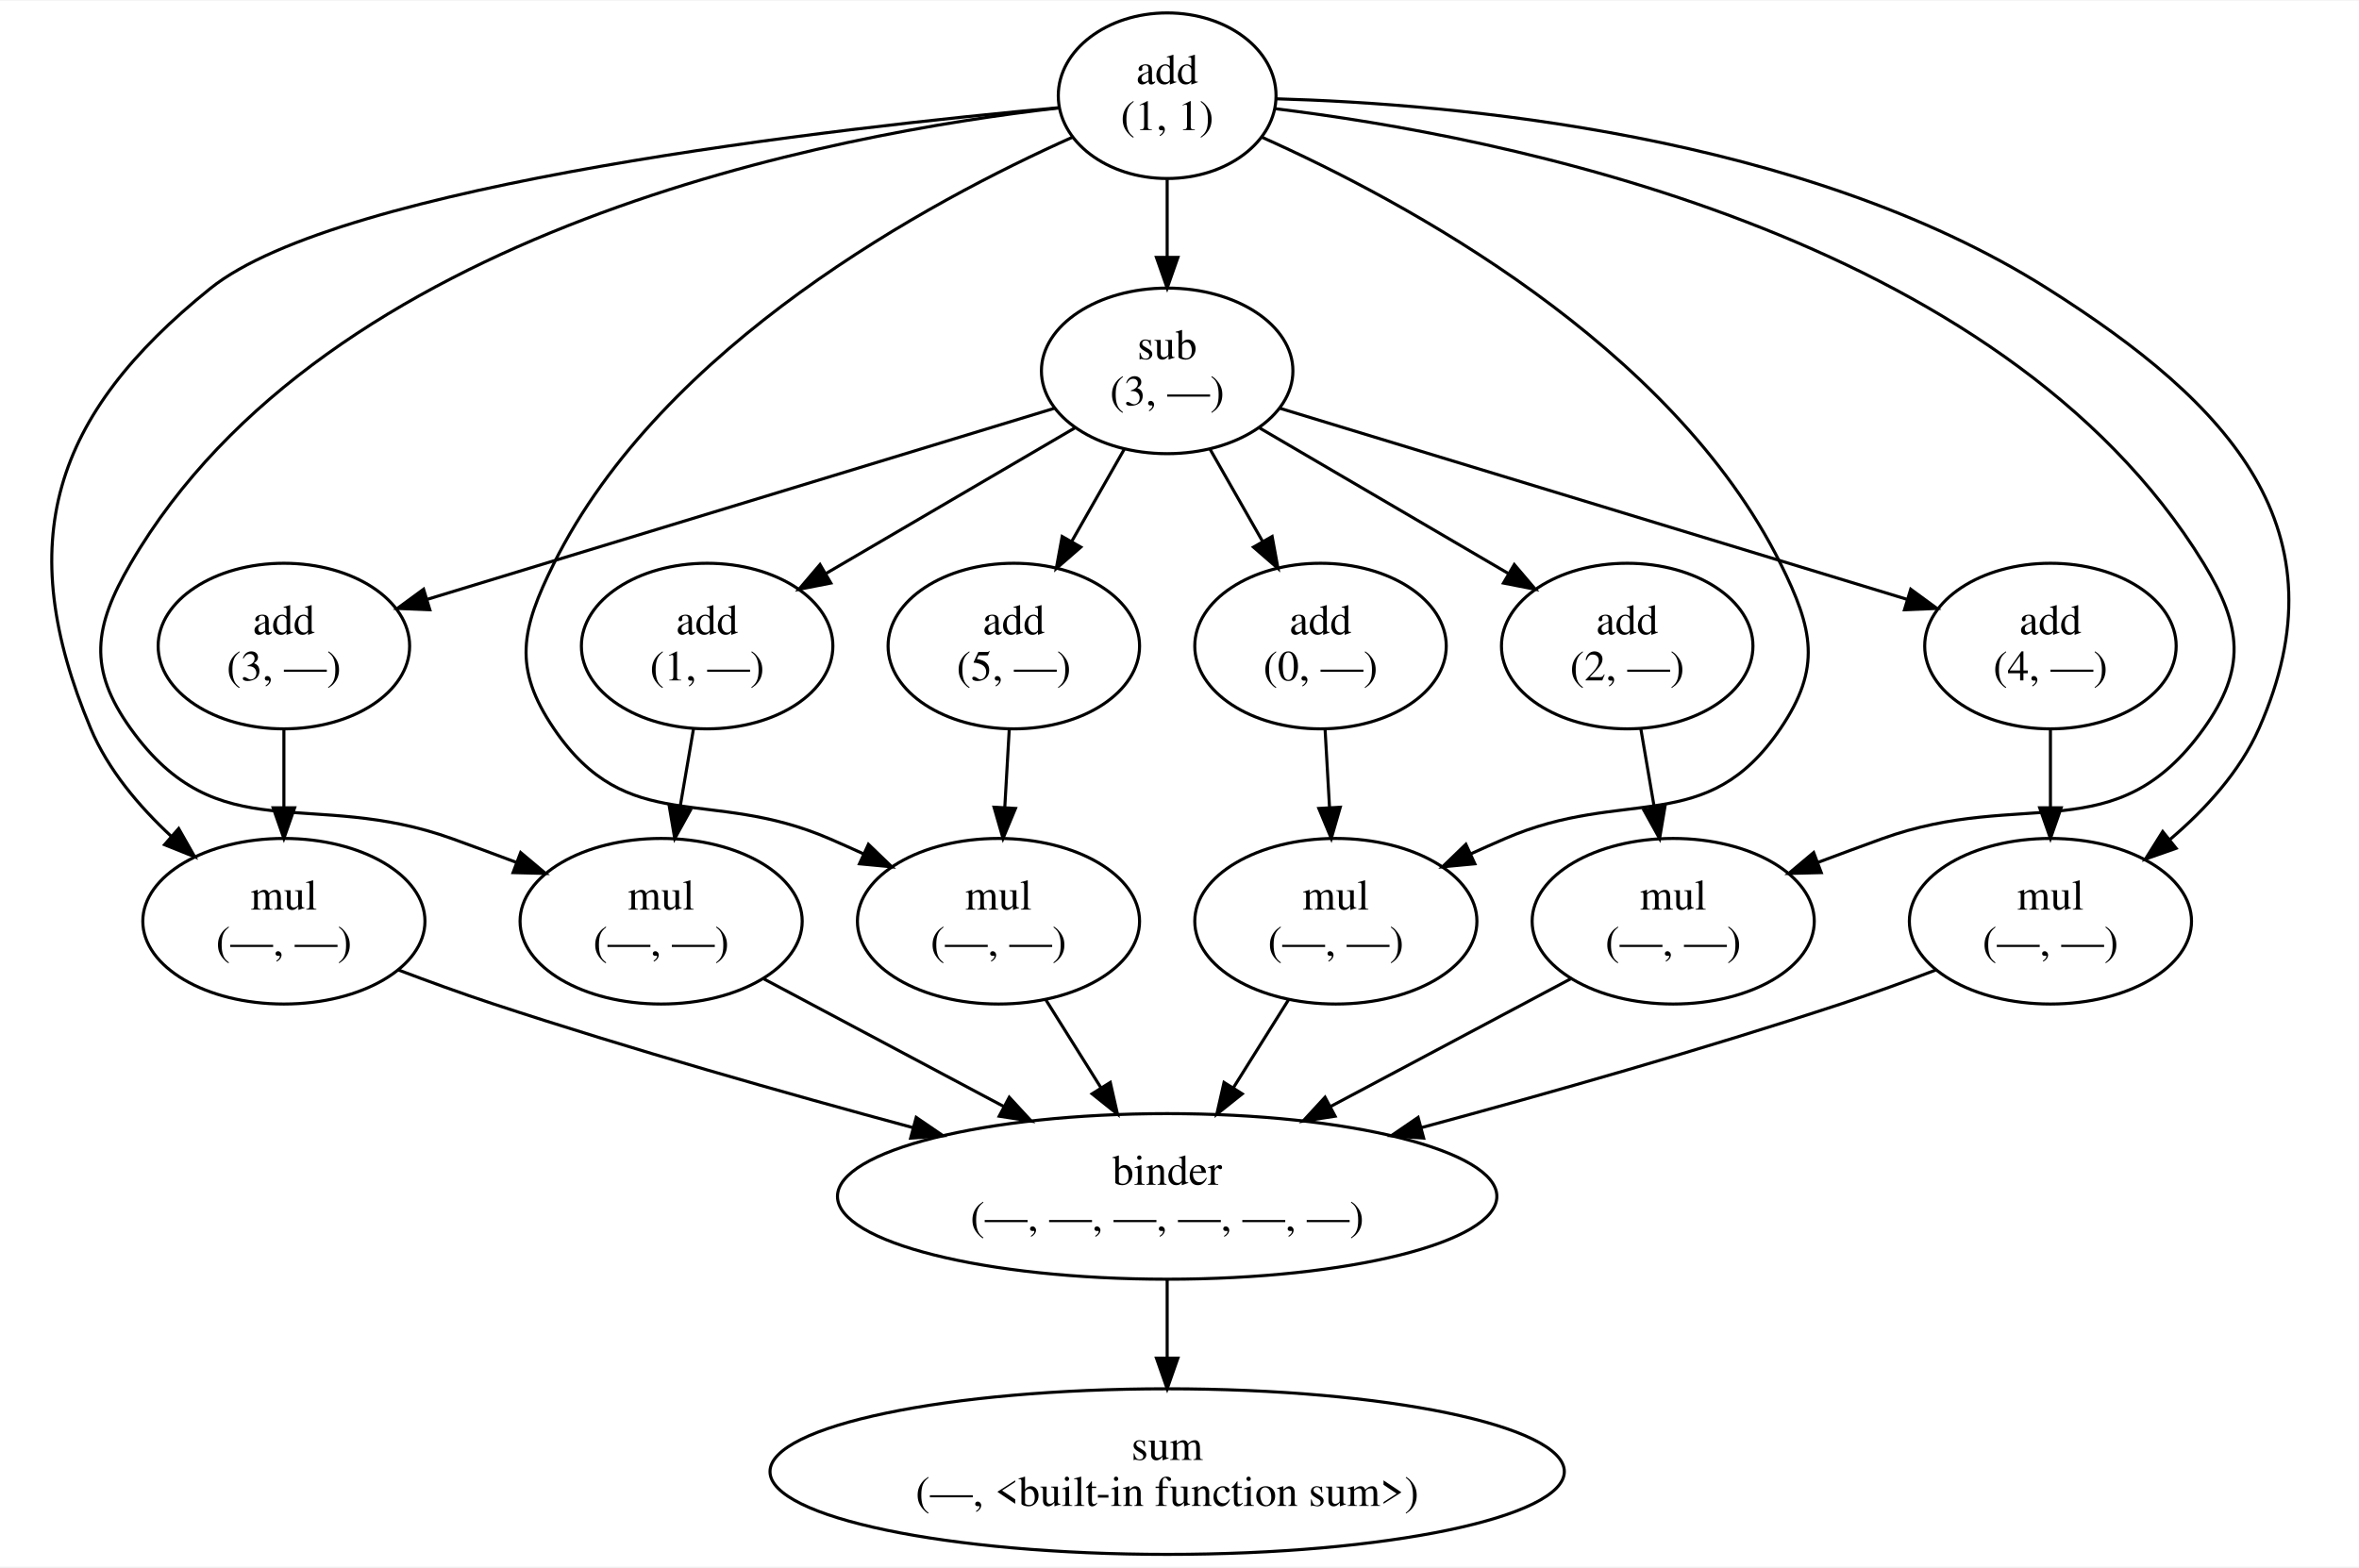
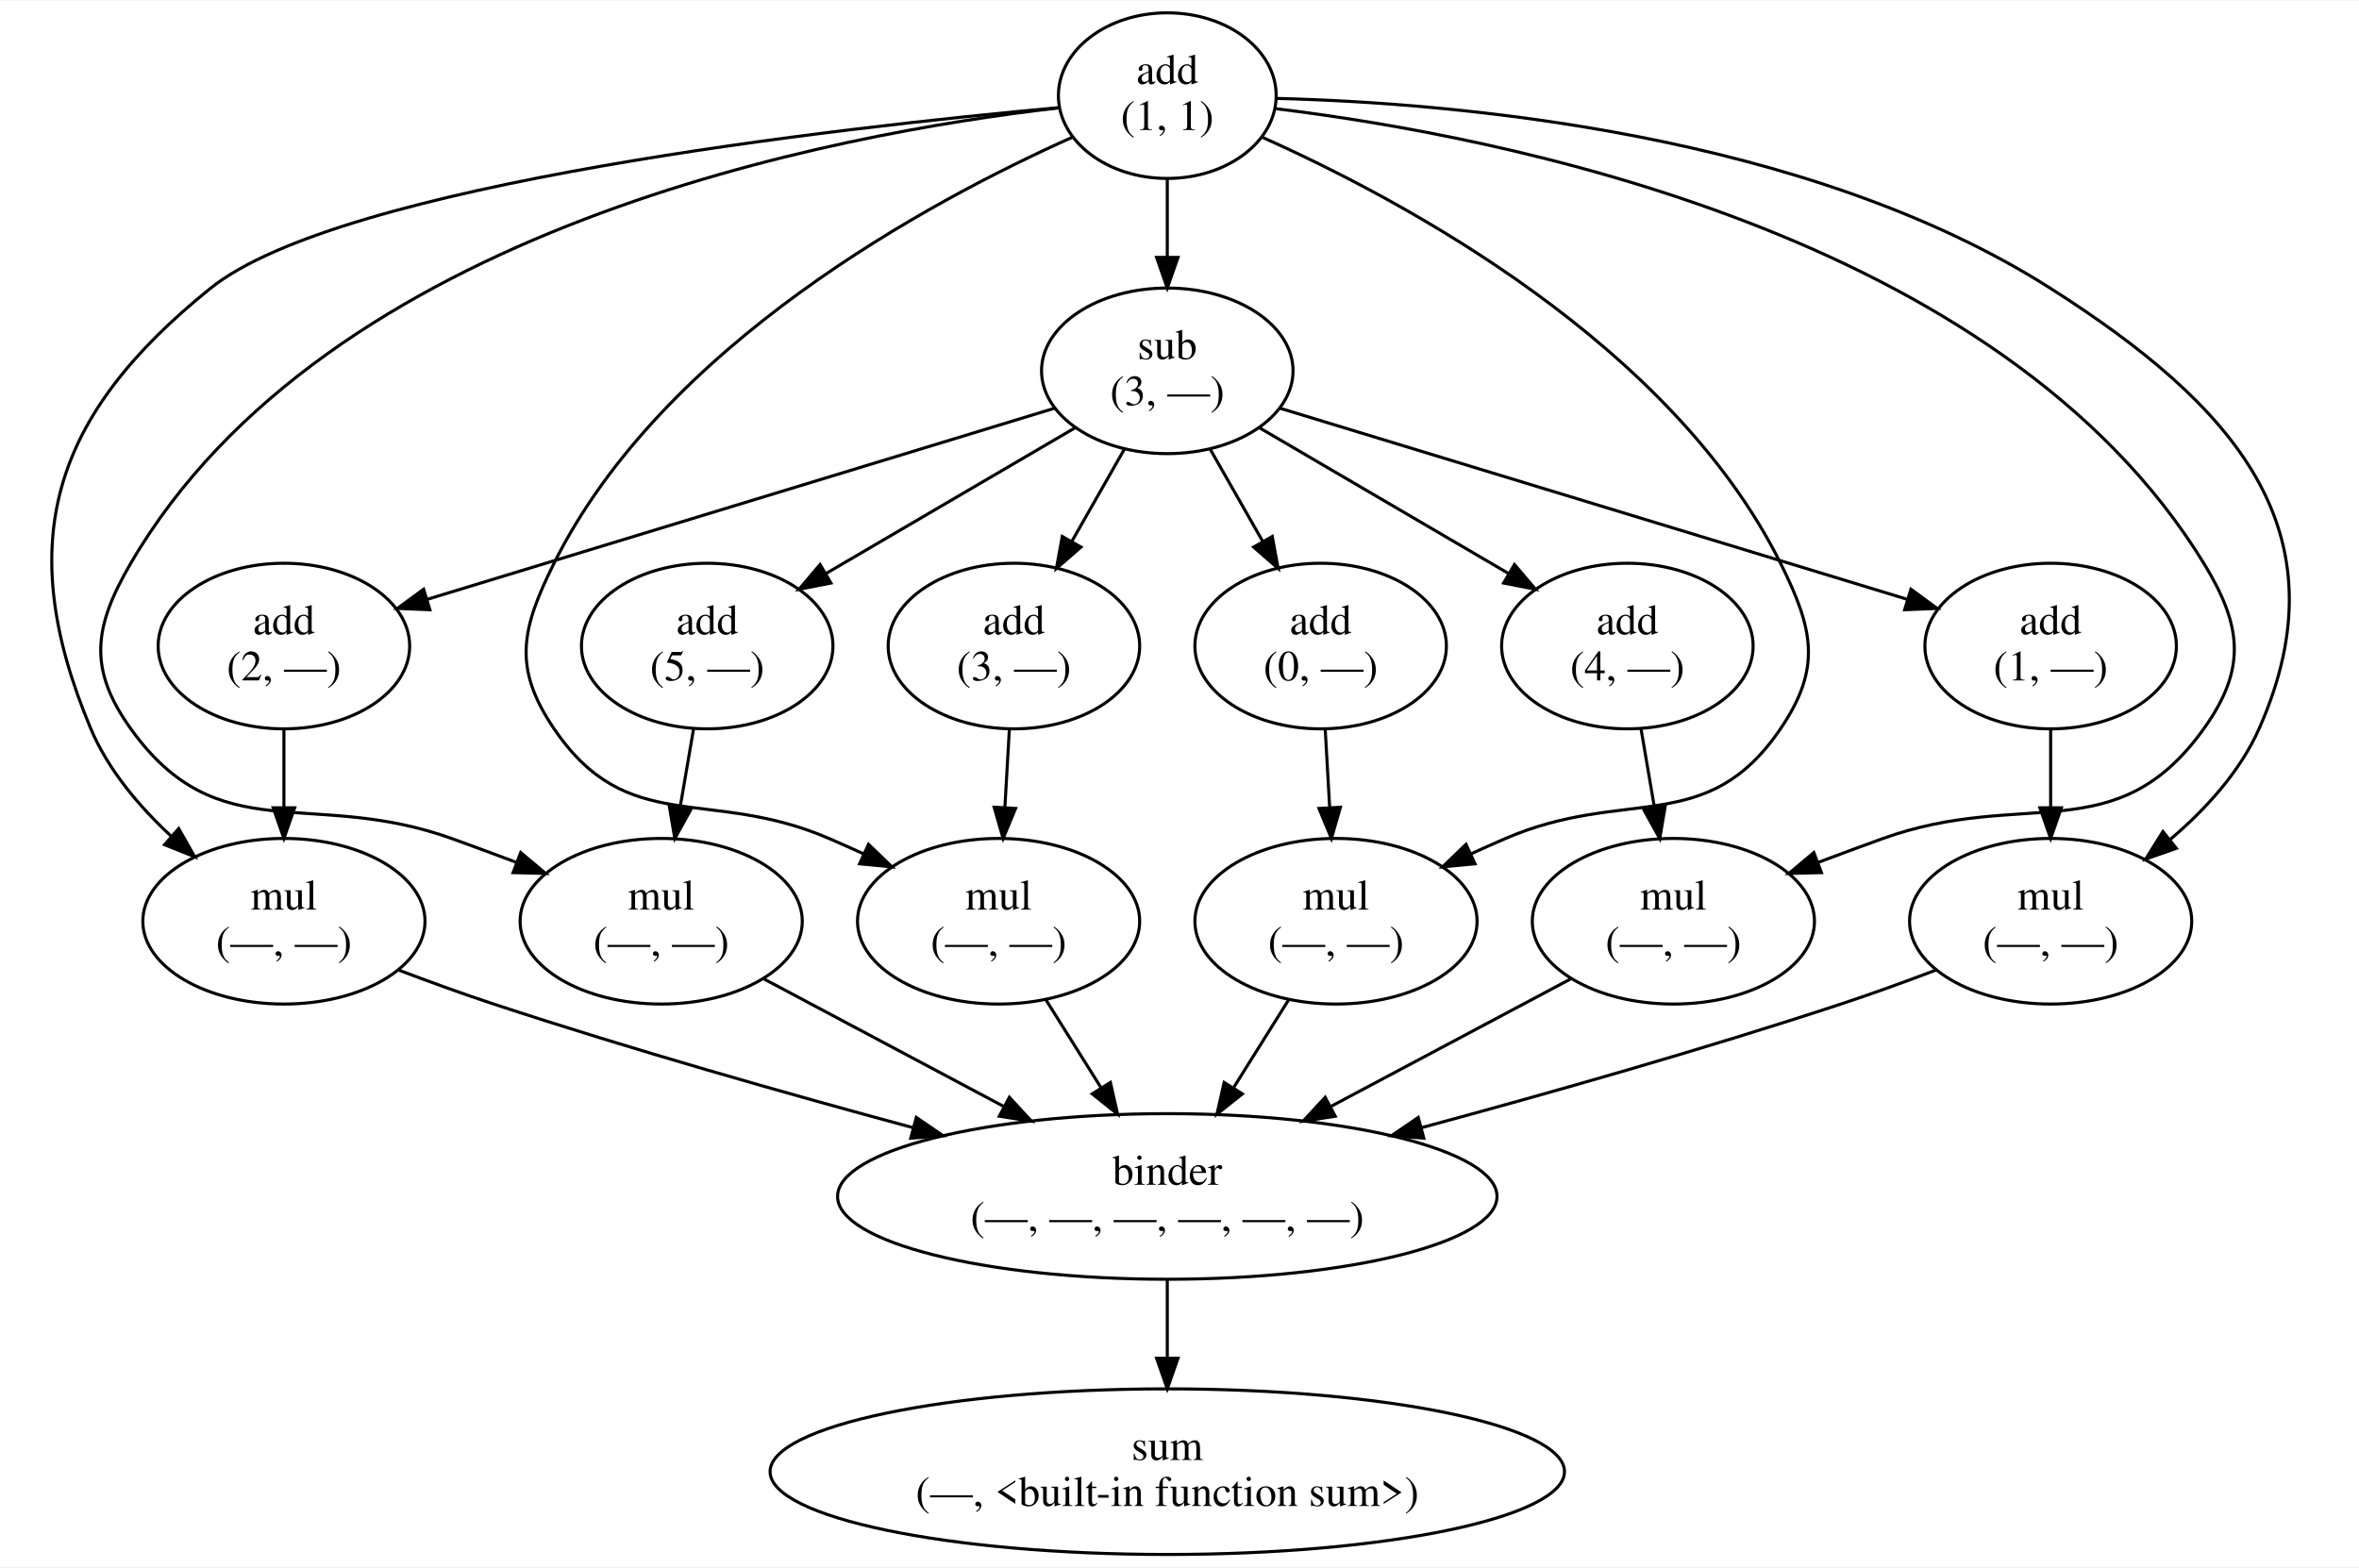
- <svg xmlns="http://www.w3.org/2000/svg" width="769pt" height="511pt" viewBox="0.00 0.00 769.18 510.70">
+ <svg xmlns="http://www.w3.org/2000/svg" width="769pt" height="511pt" viewBox="0.00 0.00 769.10 510.70">
  <g id="graph0" class="graph" transform="scale(1 1) rotate(0) translate(16.679 506.57)">
-     <polygon fill="white" stroke="none" points="-16.679,4.13 -16.679,-506.57 752.5,-506.57 752.5,4.13 -16.679,4.13" />
+     <polygon fill="white" stroke="none" points="-16.679,4.13 -16.679,-506.57 752.42,-506.57 752.42,4.13 -16.679,4.13" />
    <g id="node1" class="node">
-       <ellipse fill="none" stroke="black" cx="363.89" cy="-26.87" rx="129.5" ry="27" />
-       <text text-anchor="middle" x="363.89" y="-30.67" font-family="Times,serif" font-size="14.00">sum </text>
-       <text text-anchor="middle" x="363.89" y="-15.67" font-family="Times,serif" font-size="14.00"> (—, &lt;built-in function sum&gt;)</text>
+       <ellipse fill="none" stroke="black" cx="313.89" cy="-296.09" rx="41" ry="27" />
+       <text text-anchor="middle" x="313.89" y="-299.89" font-family="Times,serif" font-size="14.00">add </text>
+       <text text-anchor="middle" x="313.89" y="-284.89" font-family="Times,serif" font-size="14.00"> (3, —)</text>
    </g>
    <g id="node2" class="node">
-       <ellipse fill="none" stroke="black" cx="75.886" cy="-206.35" rx="46" ry="27" />
-       <text text-anchor="middle" x="75.886" y="-210.15" font-family="Times,serif" font-size="14.00">mul </text>
-       <text text-anchor="middle" x="75.886" y="-195.15" font-family="Times,serif" font-size="14.00"> (—, —)</text>
+       <ellipse fill="none" stroke="black" cx="308.89" cy="-206.35" rx="46" ry="27" />
+       <text text-anchor="middle" x="308.89" y="-210.15" font-family="Times,serif" font-size="14.00">mul </text>
+       <text text-anchor="middle" x="308.89" y="-195.15" font-family="Times,serif" font-size="14.00"> (—, —)</text>
+     </g>
+     <g id="edge1" class="edge">
+       <path fill="none" stroke="black" d="M312.39,-268.77C311.93,-260.8 311.43,-251.91 310.94,-243.42" />
+       <polygon fill="black" stroke="black" points="314.43,-243.136 310.37,-233.35 307.441,-243.532 314.43,-243.136" />
    </g>
    <g id="node3" class="node">
      <ellipse fill="none" stroke="black" cx="363.89" cy="-116.61" rx="107.5" ry="27" />
      <text text-anchor="middle" x="363.89" y="-120.41" font-family="Times,serif" font-size="14.00">binder </text>
      <text text-anchor="middle" x="363.89" y="-105.41" font-family="Times,serif" font-size="14.00"> (—, —, —, —, —, —)</text>
    </g>
-     <g id="edge1" class="edge">
-       <path fill="none" stroke="black" d="M113.08,-190.51C123.03,-186.73 133.81,-182.81 143.89,-179.48 188.79,-164.66 239.58,-150.22 281.03,-139.03" />
-       <polygon fill="black" stroke="black" points="282.062,-142.377 290.81,-136.4 280.244,-135.617 282.062,-142.377" />
+     <g id="edge2" class="edge">
+       <path fill="none" stroke="black" d="M324.21,-180.91C329.8,-171.98 336.24,-161.71 342.29,-152.07" />
+       <polygon fill="black" stroke="black" points="345.347,-153.783 347.69,-143.45 339.415,-150.066 345.347,-153.783" />
    </g>
-     <g id="edge2" class="edge">
+     <g id="node4" class="node">
+       <ellipse fill="none" stroke="black" cx="363.89" cy="-26.87" rx="129.5" ry="27" />
+       <text text-anchor="middle" x="363.89" y="-30.67" font-family="Times,serif" font-size="14.00">sum </text>
+       <text text-anchor="middle" x="363.89" y="-15.67" font-family="Times,serif" font-size="14.00"> (—, &lt;built-in function sum&gt;)</text>
+     </g>
+     <g id="edge3" class="edge">
      <path fill="none" stroke="black" d="M363.89,-89.285C363.89,-81.319 363.89,-72.428 363.89,-63.939" />
      <polygon fill="black" stroke="black" points="367.39,-63.874 363.89,-53.874 360.39,-63.874 367.39,-63.874" />
-     </g>
-     <g id="node4" class="node">
-       <ellipse fill="none" stroke="black" cx="308.89" cy="-206.35" rx="46" ry="27" />
-       <text text-anchor="middle" x="308.89" y="-210.15" font-family="Times,serif" font-size="14.00">mul </text>
-       <text text-anchor="middle" x="308.89" y="-195.15" font-family="Times,serif" font-size="14.00"> (—, —)</text>
-     </g>
-     <g id="edge3" class="edge">
-       <path fill="none" stroke="black" d="M324.21,-180.91C329.8,-171.98 336.24,-161.71 342.29,-152.07" />
-       <polygon fill="black" stroke="black" points="345.347,-153.783 347.69,-143.45 339.415,-150.066 345.347,-153.783" />
    </g>
    <g id="node5" class="node">
      <ellipse fill="none" stroke="black" cx="213.89" cy="-296.09" rx="41" ry="27" />
      <text text-anchor="middle" x="213.89" y="-299.89" font-family="Times,serif" font-size="14.00">add </text>
-       <text text-anchor="middle" x="213.89" y="-284.89" font-family="Times,serif" font-size="14.00"> (1, —)</text>
+       <text text-anchor="middle" x="213.89" y="-284.89" font-family="Times,serif" font-size="14.00"> (5, —)</text>
    </g>
    <g id="node6" class="node">
      <ellipse fill="none" stroke="black" cx="198.89" cy="-206.35" rx="46" ry="27" />
      <text text-anchor="middle" x="198.89" y="-210.15" font-family="Times,serif" font-size="14.00">mul </text>
      <text text-anchor="middle" x="198.89" y="-195.15" font-family="Times,serif" font-size="14.00"> (—, —)</text>
    </g>
    <g id="edge4" class="edge">
      <path fill="none" stroke="black" d="M209.47,-269.24C208.08,-261.1 206.51,-251.96 205.02,-243.26" />
      <polygon fill="black" stroke="black" points="208.457,-242.592 203.33,-233.32 201.556,-243.765 208.457,-242.592" />
    </g>
    <g id="edge5" class="edge">
      <path fill="none" stroke="black" d="M232.28,-187.59C254.77,-175.64 284.91,-159.6 310.68,-145.9" />
      <polygon fill="black" stroke="black" points="312.405,-148.947 319.59,-141.16 309.118,-142.767 312.405,-148.947" />
    </g>
    <g id="node7" class="node">
-       <ellipse fill="none" stroke="black" cx="313.89" cy="-296.09" rx="41" ry="27" />
-       <text text-anchor="middle" x="313.89" y="-299.89" font-family="Times,serif" font-size="14.00">add </text>
-       <text text-anchor="middle" x="313.89" y="-284.89" font-family="Times,serif" font-size="14.00"> (5, —)</text>
+       <ellipse fill="none" stroke="black" cx="363.89" cy="-475.57" rx="35.5" ry="27" />
+       <text text-anchor="middle" x="363.89" y="-479.37" font-family="Times,serif" font-size="14.00">add </text>
+       <text text-anchor="middle" x="363.89" y="-464.37" font-family="Times,serif" font-size="14.00"> (1, 1)</text>
    </g>
    <g id="edge6" class="edge">
-       <path fill="none" stroke="black" d="M312.39,-268.77C311.93,-260.8 311.43,-251.91 310.94,-243.42" />
-       <polygon fill="black" stroke="black" points="314.43,-243.136 310.37,-233.35 307.441,-243.532 314.43,-243.136" />
+       <path fill="none" stroke="black" d="M333.03,-462.04C286.32,-441.16 199.36,-394.37 163.89,-322.96 153.26,-301.57 150.5,-289 163.89,-269.22 188.04,-233.55 214.38,-250.4 253.89,-233.22 257.48,-231.66 261.2,-230 264.92,-228.31" />
+       <polygon fill="black" stroke="black" points="266.483,-231.444 274.11,-224.09 263.562,-225.082 266.483,-231.444" />
+     </g>
+     <g id="edge7" class="edge">
+       <path fill="none" stroke="black" d="M328.74,-471.6C255.84,-463.29 89.703,-432.6 25.886,-322.96 13.871,-302.32 12.004,-288.66 25.886,-269.22 54.561,-229.08 84.492,-249.99 130.89,-233.22 137.66,-230.77 144.8,-228.13 151.8,-225.5" />
+       <polygon fill="black" stroke="black" points="153.088,-228.755 161.2,-221.94 150.609,-222.209 153.088,-228.755" />
    </g>
    <g id="node8" class="node">
+       <ellipse fill="none" stroke="black" cx="75.886" cy="-206.35" rx="46" ry="27" />
+       <text text-anchor="middle" x="75.886" y="-210.15" font-family="Times,serif" font-size="14.00">mul </text>
+       <text text-anchor="middle" x="75.886" y="-195.15" font-family="Times,serif" font-size="14.00"> (—, —)</text>
+     </g>
+     <g id="edge8" class="edge">
+       <path fill="none" stroke="black" d="M328.83,-471.69C256.58,-465.12 94.293,-446.87 51.886,-412.7 0.431,-371.24 -12.679,-330.16 12.886,-269.22 18.517,-255.8 28.638,-243.82 39.144,-234.06" />
+       <polygon fill="black" stroke="black" points="41.581,-236.578 46.803,-227.36 36.972,-231.31 41.581,-236.578" />
+     </g>
+     <g id="node9" class="node">
      <ellipse fill="none" stroke="black" cx="418.89" cy="-206.35" rx="46" ry="27" />
      <text text-anchor="middle" x="418.89" y="-210.15" font-family="Times,serif" font-size="14.00">mul </text>
      <text text-anchor="middle" x="418.89" y="-195.15" font-family="Times,serif" font-size="14.00"> (—, —)</text>
    </g>
-     <g id="edge7" class="edge">
-       <path fill="none" stroke="black" d="M403.57,-180.91C397.97,-171.98 391.53,-161.71 385.49,-152.07" />
-       <polygon fill="black" stroke="black" points="388.36,-150.059 380.08,-143.45 382.431,-153.781 388.36,-150.059" />
-     </g>
-     <g id="node9" class="node">
-       <ellipse fill="none" stroke="black" cx="75.886" cy="-296.09" rx="41" ry="27" />
-       <text text-anchor="middle" x="75.886" y="-299.89" font-family="Times,serif" font-size="14.00">add </text>
-       <text text-anchor="middle" x="75.886" y="-284.89" font-family="Times,serif" font-size="14.00"> (3, —)</text>
-     </g>
-     <g id="edge8" class="edge">
-       <path fill="none" stroke="black" d="M75.886,-268.77C75.886,-260.8 75.886,-251.91 75.886,-243.42" />
-       <polygon fill="black" stroke="black" points="79.386,-243.35 75.886,-233.35 72.386,-243.35 79.386,-243.35" />
+     <g id="edge9" class="edge">
+       <path fill="none" stroke="black" d="M394.75,-462.04C441.45,-441.16 528.41,-394.37 563.89,-322.96 574.51,-301.57 577.28,-289 563.89,-269.22 539.73,-233.55 513.4,-250.4 473.89,-233.22 470.29,-231.66 466.57,-230 462.85,-228.31" />
+       <polygon fill="black" stroke="black" points="464.208,-225.082 453.66,-224.09 461.287,-231.444 464.208,-225.082" />
    </g>
    <g id="node10" class="node">
+       <ellipse fill="none" stroke="black" cx="528.89" cy="-206.35" rx="46" ry="27" />
+       <text text-anchor="middle" x="528.89" y="-210.15" font-family="Times,serif" font-size="14.00">mul </text>
+       <text text-anchor="middle" x="528.89" y="-195.15" font-family="Times,serif" font-size="14.00"> (—, —)</text>
+     </g>
+     <g id="edge10" class="edge">
+       <path fill="none" stroke="black" d="M398.94,-471.35C471.28,-462.57 635.83,-431.07 701.89,-322.96 714.34,-302.58 715.77,-288.66 701.89,-269.22 673.21,-229.08 643.28,-249.99 596.89,-233.22 590.11,-230.77 582.97,-228.13 575.98,-225.5" />
+       <polygon fill="black" stroke="black" points="577.162,-222.205 566.57,-221.94 574.685,-228.752 577.162,-222.205" />
+     </g>
+     <g id="node11" class="node">
+       <ellipse fill="none" stroke="black" cx="651.89" cy="-206.35" rx="46" ry="27" />
+       <text text-anchor="middle" x="651.89" y="-210.15" font-family="Times,serif" font-size="14.00">mul </text>
+       <text text-anchor="middle" x="651.89" y="-195.15" font-family="Times,serif" font-size="14.00"> (—, —)</text>
+     </g>
+     <g id="edge11" class="edge">
+       <path fill="none" stroke="black" d="M399.64,-474.66C457.22,-473.2 572.08,-463.51 651.89,-412.7 711.41,-374.8 748.42,-333.76 719.89,-269.22 713.65,-255.11 702.42,-242.83 690.86,-233.01" />
+       <polygon fill="black" stroke="black" points="692.866,-230.132 682.87,-226.62 688.494,-235.599 692.866,-230.132" />
+     </g>
+     <g id="node12" class="node">
      <ellipse fill="none" stroke="black" cx="363.89" cy="-385.83" rx="41" ry="27" />
      <text text-anchor="middle" x="363.89" y="-389.63" font-family="Times,serif" font-size="14.00">sub </text>
      <text text-anchor="middle" x="363.89" y="-374.63" font-family="Times,serif" font-size="14.00"> (3, —)</text>
    </g>
-     <g id="edge9" class="edge">
+     <g id="edge12" class="edge">
+       <path fill="none" stroke="black" d="M363.89,-448.25C363.89,-440.28 363.89,-431.39 363.89,-422.9" />
+       <polygon fill="black" stroke="black" points="367.39,-422.83 363.89,-412.83 360.39,-422.83 367.39,-422.83" />
+     </g>
+     <g id="edge13" class="edge">
+       <path fill="none" stroke="black" d="M113.08,-190.51C123.03,-186.73 133.81,-182.81 143.89,-179.48 188.79,-164.66 239.58,-150.22 281.03,-139.03" />
+       <polygon fill="black" stroke="black" points="282.062,-142.377 290.81,-136.4 280.244,-135.617 282.062,-142.377" />
+     </g>
+     <g id="edge14" class="edge">
+       <path fill="none" stroke="black" d="M403.57,-180.91C397.97,-171.98 391.53,-161.71 385.49,-152.07" />
+       <polygon fill="black" stroke="black" points="388.36,-150.059 380.08,-143.45 382.431,-153.781 388.36,-150.059" />
+     </g>
+     <g id="edge15" class="edge">
+       <path fill="none" stroke="black" d="M495.5,-187.59C473.01,-175.64 442.86,-159.6 417.09,-145.9" />
+       <polygon fill="black" stroke="black" points="418.652,-142.767 408.18,-141.16 415.365,-148.947 418.652,-142.767" />
+     </g>
+     <g id="edge16" class="edge">
+       <path fill="none" stroke="black" d="M614.69,-190.51C604.75,-186.73 593.96,-182.81 583.89,-179.48 538.98,-164.66 488.2,-150.22 446.74,-139.03" />
+       <polygon fill="black" stroke="black" points="447.526,-135.617 436.96,-136.4 445.708,-142.377 447.526,-135.617" />
+     </g>
+     <g id="edge17" class="edge">
+       <path fill="none" stroke="black" d="M349.96,-360.39C344.65,-351.07 338.5,-340.29 332.81,-330.29" />
+       <polygon fill="black" stroke="black" points="335.734,-328.353 327.74,-321.4 329.654,-331.821 335.734,-328.353" />
+     </g>
+     <g id="edge18" class="edge">
      <path fill="none" stroke="black" d="M333.89,-367.29C310.49,-353.6 277.81,-334.48 252.46,-319.65" />
      <polygon fill="black" stroke="black" points="254.229,-316.63 243.83,-314.6 250.693,-322.671 254.229,-316.63" />
    </g>
-     <g id="edge10" class="edge">
-       <path fill="none" stroke="black" d="M349.96,-360.39C344.65,-351.07 338.5,-340.29 332.81,-330.29" />
-       <polygon fill="black" stroke="black" points="335.734,-328.353 327.74,-321.4 329.654,-331.821 335.734,-328.353" />
+     <g id="node13" class="node">
+       <ellipse fill="none" stroke="black" cx="513.89" cy="-296.09" rx="41" ry="27" />
+       <text text-anchor="middle" x="513.89" y="-299.89" font-family="Times,serif" font-size="14.00">add </text>
+       <text text-anchor="middle" x="513.89" y="-284.89" font-family="Times,serif" font-size="14.00"> (4, —)</text>
    </g>
-     <g id="edge11" class="edge">
+     <g id="edge19" class="edge">
+       <path fill="none" stroke="black" d="M393.88,-367.29C417.28,-353.6 449.96,-334.48 475.31,-319.65" />
+       <polygon fill="black" stroke="black" points="477.077,-322.671 483.94,-314.6 473.541,-316.63 477.077,-322.671" />
+     </g>
+     <g id="node14" class="node">
+       <ellipse fill="none" stroke="black" cx="75.886" cy="-296.09" rx="41" ry="27" />
+       <text text-anchor="middle" x="75.886" y="-299.89" font-family="Times,serif" font-size="14.00">add </text>
+       <text text-anchor="middle" x="75.886" y="-284.89" font-family="Times,serif" font-size="14.00"> (2, —)</text>
+     </g>
+     <g id="edge20" class="edge">
      <path fill="none" stroke="black" d="M327.12,-373.63C275.05,-357.77 179.82,-328.75 122.74,-311.36" />
      <polygon fill="black" stroke="black" points="123.476,-307.925 112.89,-308.36 121.436,-314.622 123.476,-307.925" />
    </g>
-     <g id="node11" class="node">
-       <ellipse fill="none" stroke="black" cx="513.89" cy="-296.09" rx="41" ry="27" />
-       <text text-anchor="middle" x="513.89" y="-299.89" font-family="Times,serif" font-size="14.00">add </text>
-       <text text-anchor="middle" x="513.89" y="-284.89" font-family="Times,serif" font-size="14.00"> (2, —)</text>
-     </g>
-     <g id="edge12" class="edge">
-       <path fill="none" stroke="black" d="M393.88,-367.29C417.28,-353.6 449.96,-334.48 475.31,-319.65" />
-       <polygon fill="black" stroke="black" points="477.077,-322.671 483.94,-314.6 473.541,-316.63 477.077,-322.671" />
-     </g>
-     <g id="node12" class="node">
+     <g id="node15" class="node">
      <ellipse fill="none" stroke="black" cx="413.89" cy="-296.09" rx="41" ry="27" />
      <text text-anchor="middle" x="413.89" y="-299.89" font-family="Times,serif" font-size="14.00">add </text>
      <text text-anchor="middle" x="413.89" y="-284.89" font-family="Times,serif" font-size="14.00"> (0, —)</text>
    </g>
-     <g id="edge13" class="edge">
+     <g id="edge21" class="edge">
      <path fill="none" stroke="black" d="M377.81,-360.39C383.12,-351.07 389.27,-340.29 394.96,-330.29" />
      <polygon fill="black" stroke="black" points="398.116,-331.821 400.03,-321.4 392.036,-328.353 398.116,-331.821" />
    </g>
-     <g id="node13" class="node">
+     <g id="node16" class="node">
      <ellipse fill="none" stroke="black" cx="651.89" cy="-296.09" rx="41" ry="27" />
      <text text-anchor="middle" x="651.89" y="-299.89" font-family="Times,serif" font-size="14.00">add </text>
-       <text text-anchor="middle" x="651.89" y="-284.89" font-family="Times,serif" font-size="14.00"> (4, —)</text>
+       <text text-anchor="middle" x="651.89" y="-284.89" font-family="Times,serif" font-size="14.00"> (1, —)</text>
    </g>
-     <g id="edge14" class="edge">
+     <g id="edge22" class="edge">
      <path fill="none" stroke="black" d="M400.65,-373.63C452.73,-357.77 547.96,-328.75 605.03,-311.36" />
      <polygon fill="black" stroke="black" points="606.334,-314.622 614.88,-308.36 604.294,-307.925 606.334,-314.622" />
    </g>
-     <g id="node14" class="node">
-       <ellipse fill="none" stroke="black" cx="528.89" cy="-206.35" rx="46" ry="27" />
-       <text text-anchor="middle" x="528.89" y="-210.15" font-family="Times,serif" font-size="14.00">mul </text>
-       <text text-anchor="middle" x="528.89" y="-195.15" font-family="Times,serif" font-size="14.00"> (—, —)</text>
-     </g>
-     <g id="edge15" class="edge">
+     <g id="edge23" class="edge">
      <path fill="none" stroke="black" d="M518.31,-269.24C519.7,-261.1 521.26,-251.96 522.75,-243.26" />
      <polygon fill="black" stroke="black" points="526.214,-243.767 524.45,-233.32 519.314,-242.587 526.214,-243.767" />
    </g>
-     <g id="edge16" class="edge">
+     <g id="edge24" class="edge">
+       <path fill="none" stroke="black" d="M75.886,-268.77C75.886,-260.8 75.886,-251.91 75.886,-243.42" />
+       <polygon fill="black" stroke="black" points="79.386,-243.35 75.886,-233.35 72.386,-243.35 79.386,-243.35" />
+     </g>
+     <g id="edge25" class="edge">
      <path fill="none" stroke="black" d="M415.39,-268.77C415.84,-260.8 416.35,-251.91 416.83,-243.42" />
      <polygon fill="black" stroke="black" points="420.329,-243.532 417.4,-233.35 413.34,-243.136 420.329,-243.532" />
    </g>
-     <g id="node15" class="node">
-       <ellipse fill="none" stroke="black" cx="651.89" cy="-206.35" rx="46" ry="27" />
-       <text text-anchor="middle" x="651.89" y="-210.15" font-family="Times,serif" font-size="14.00">mul </text>
-       <text text-anchor="middle" x="651.89" y="-195.15" font-family="Times,serif" font-size="14.00"> (—, —)</text>
-     </g>
-     <g id="edge17" class="edge">
+     <g id="edge26" class="edge">
      <path fill="none" stroke="black" d="M651.89,-268.77C651.89,-260.8 651.89,-251.91 651.89,-243.42" />
      <polygon fill="black" stroke="black" points="655.39,-243.35 651.89,-233.35 648.39,-243.35 655.39,-243.35" />
    </g>
-     <g id="edge18" class="edge">
-       <path fill="none" stroke="black" d="M495.5,-187.59C473.01,-175.64 442.86,-159.6 417.09,-145.9" />
-       <polygon fill="black" stroke="black" points="418.652,-142.767 408.18,-141.16 415.365,-148.947 418.652,-142.767" />
-     </g>
-     <g id="edge19" class="edge">
-       <path fill="none" stroke="black" d="M614.69,-190.51C604.75,-186.73 593.96,-182.81 583.89,-179.48 538.98,-164.66 488.2,-150.22 446.74,-139.03" />
-       <polygon fill="black" stroke="black" points="447.526,-135.617 436.96,-136.4 445.708,-142.377 447.526,-135.617" />
-     </g>
-     <g id="node16" class="node">
-       <ellipse fill="none" stroke="black" cx="363.89" cy="-475.57" rx="35.5" ry="27" />
-       <text text-anchor="middle" x="363.89" y="-479.37" font-family="Times,serif" font-size="14.00">add </text>
-       <text text-anchor="middle" x="363.89" y="-464.37" font-family="Times,serif" font-size="14.00"> (1, 1)</text>
-     </g>
-     <g id="edge20" class="edge">
-       <path fill="none" stroke="black" d="M328.83,-471.69C256.58,-465.12 94.293,-446.87 51.886,-412.7 0.431,-371.24 -12.679,-330.16 12.886,-269.22 18.517,-255.8 28.638,-243.82 39.144,-234.06" />
-       <polygon fill="black" stroke="black" points="41.581,-236.578 46.803,-227.36 36.972,-231.31 41.581,-236.578" />
-     </g>
-     <g id="edge21" class="edge">
-       <path fill="none" stroke="black" d="M333.03,-462.04C286.32,-441.16 199.36,-394.37 163.89,-322.96 153.26,-301.57 150.5,-289 163.89,-269.22 188.04,-233.55 214.38,-250.4 253.89,-233.22 257.48,-231.66 261.2,-230 264.92,-228.31" />
-       <polygon fill="black" stroke="black" points="266.483,-231.444 274.11,-224.09 263.562,-225.082 266.483,-231.444" />
-     </g>
-     <g id="edge22" class="edge">
-       <path fill="none" stroke="black" d="M328.74,-471.6C255.84,-463.29 89.703,-432.6 25.886,-322.96 13.871,-302.32 12.004,-288.66 25.886,-269.22 54.561,-229.08 84.492,-249.99 130.89,-233.22 137.66,-230.77 144.8,-228.13 151.8,-225.5" />
-       <polygon fill="black" stroke="black" points="153.088,-228.755 161.2,-221.94 150.609,-222.209 153.088,-228.755" />
-     </g>
-     <g id="edge23" class="edge">
-       <path fill="none" stroke="black" d="M394.75,-462.04C441.45,-441.16 528.41,-394.37 563.89,-322.96 574.51,-301.57 577.28,-289 563.89,-269.22 539.73,-233.55 513.4,-250.4 473.89,-233.22 470.29,-231.66 466.57,-230 462.85,-228.31" />
-       <polygon fill="black" stroke="black" points="464.208,-225.082 453.66,-224.09 461.287,-231.444 464.208,-225.082" />
-     </g>
-     <g id="edge24" class="edge">
-       <path fill="none" stroke="black" d="M363.89,-448.25C363.89,-440.28 363.89,-431.39 363.89,-422.9" />
-       <polygon fill="black" stroke="black" points="367.39,-422.83 363.89,-412.83 360.39,-422.83 367.39,-422.83" />
-     </g>
-     <g id="edge25" class="edge">
-       <path fill="none" stroke="black" d="M398.94,-471.35C471.28,-462.57 635.83,-431.07 701.89,-322.96 714.34,-302.58 715.77,-288.66 701.89,-269.22 673.21,-229.08 643.28,-249.99 596.89,-233.22 590.11,-230.77 582.97,-228.13 575.98,-225.5" />
-       <polygon fill="black" stroke="black" points="577.162,-222.205 566.57,-221.94 574.685,-228.752 577.162,-222.205" />
-     </g>
-     <g id="edge26" class="edge">
-       <path fill="none" stroke="black" d="M399.48,-474.56C456.8,-472.96 571.19,-463.09 650.89,-412.7 710.69,-374.89 748.5,-333.94 719.89,-269.22 713.65,-255.11 702.42,-242.83 690.86,-233.01" />
-       <polygon fill="black" stroke="black" points="692.866,-230.132 682.87,-226.62 688.494,-235.599 692.866,-230.132" />
-     </g>
  </g>
</svg>
